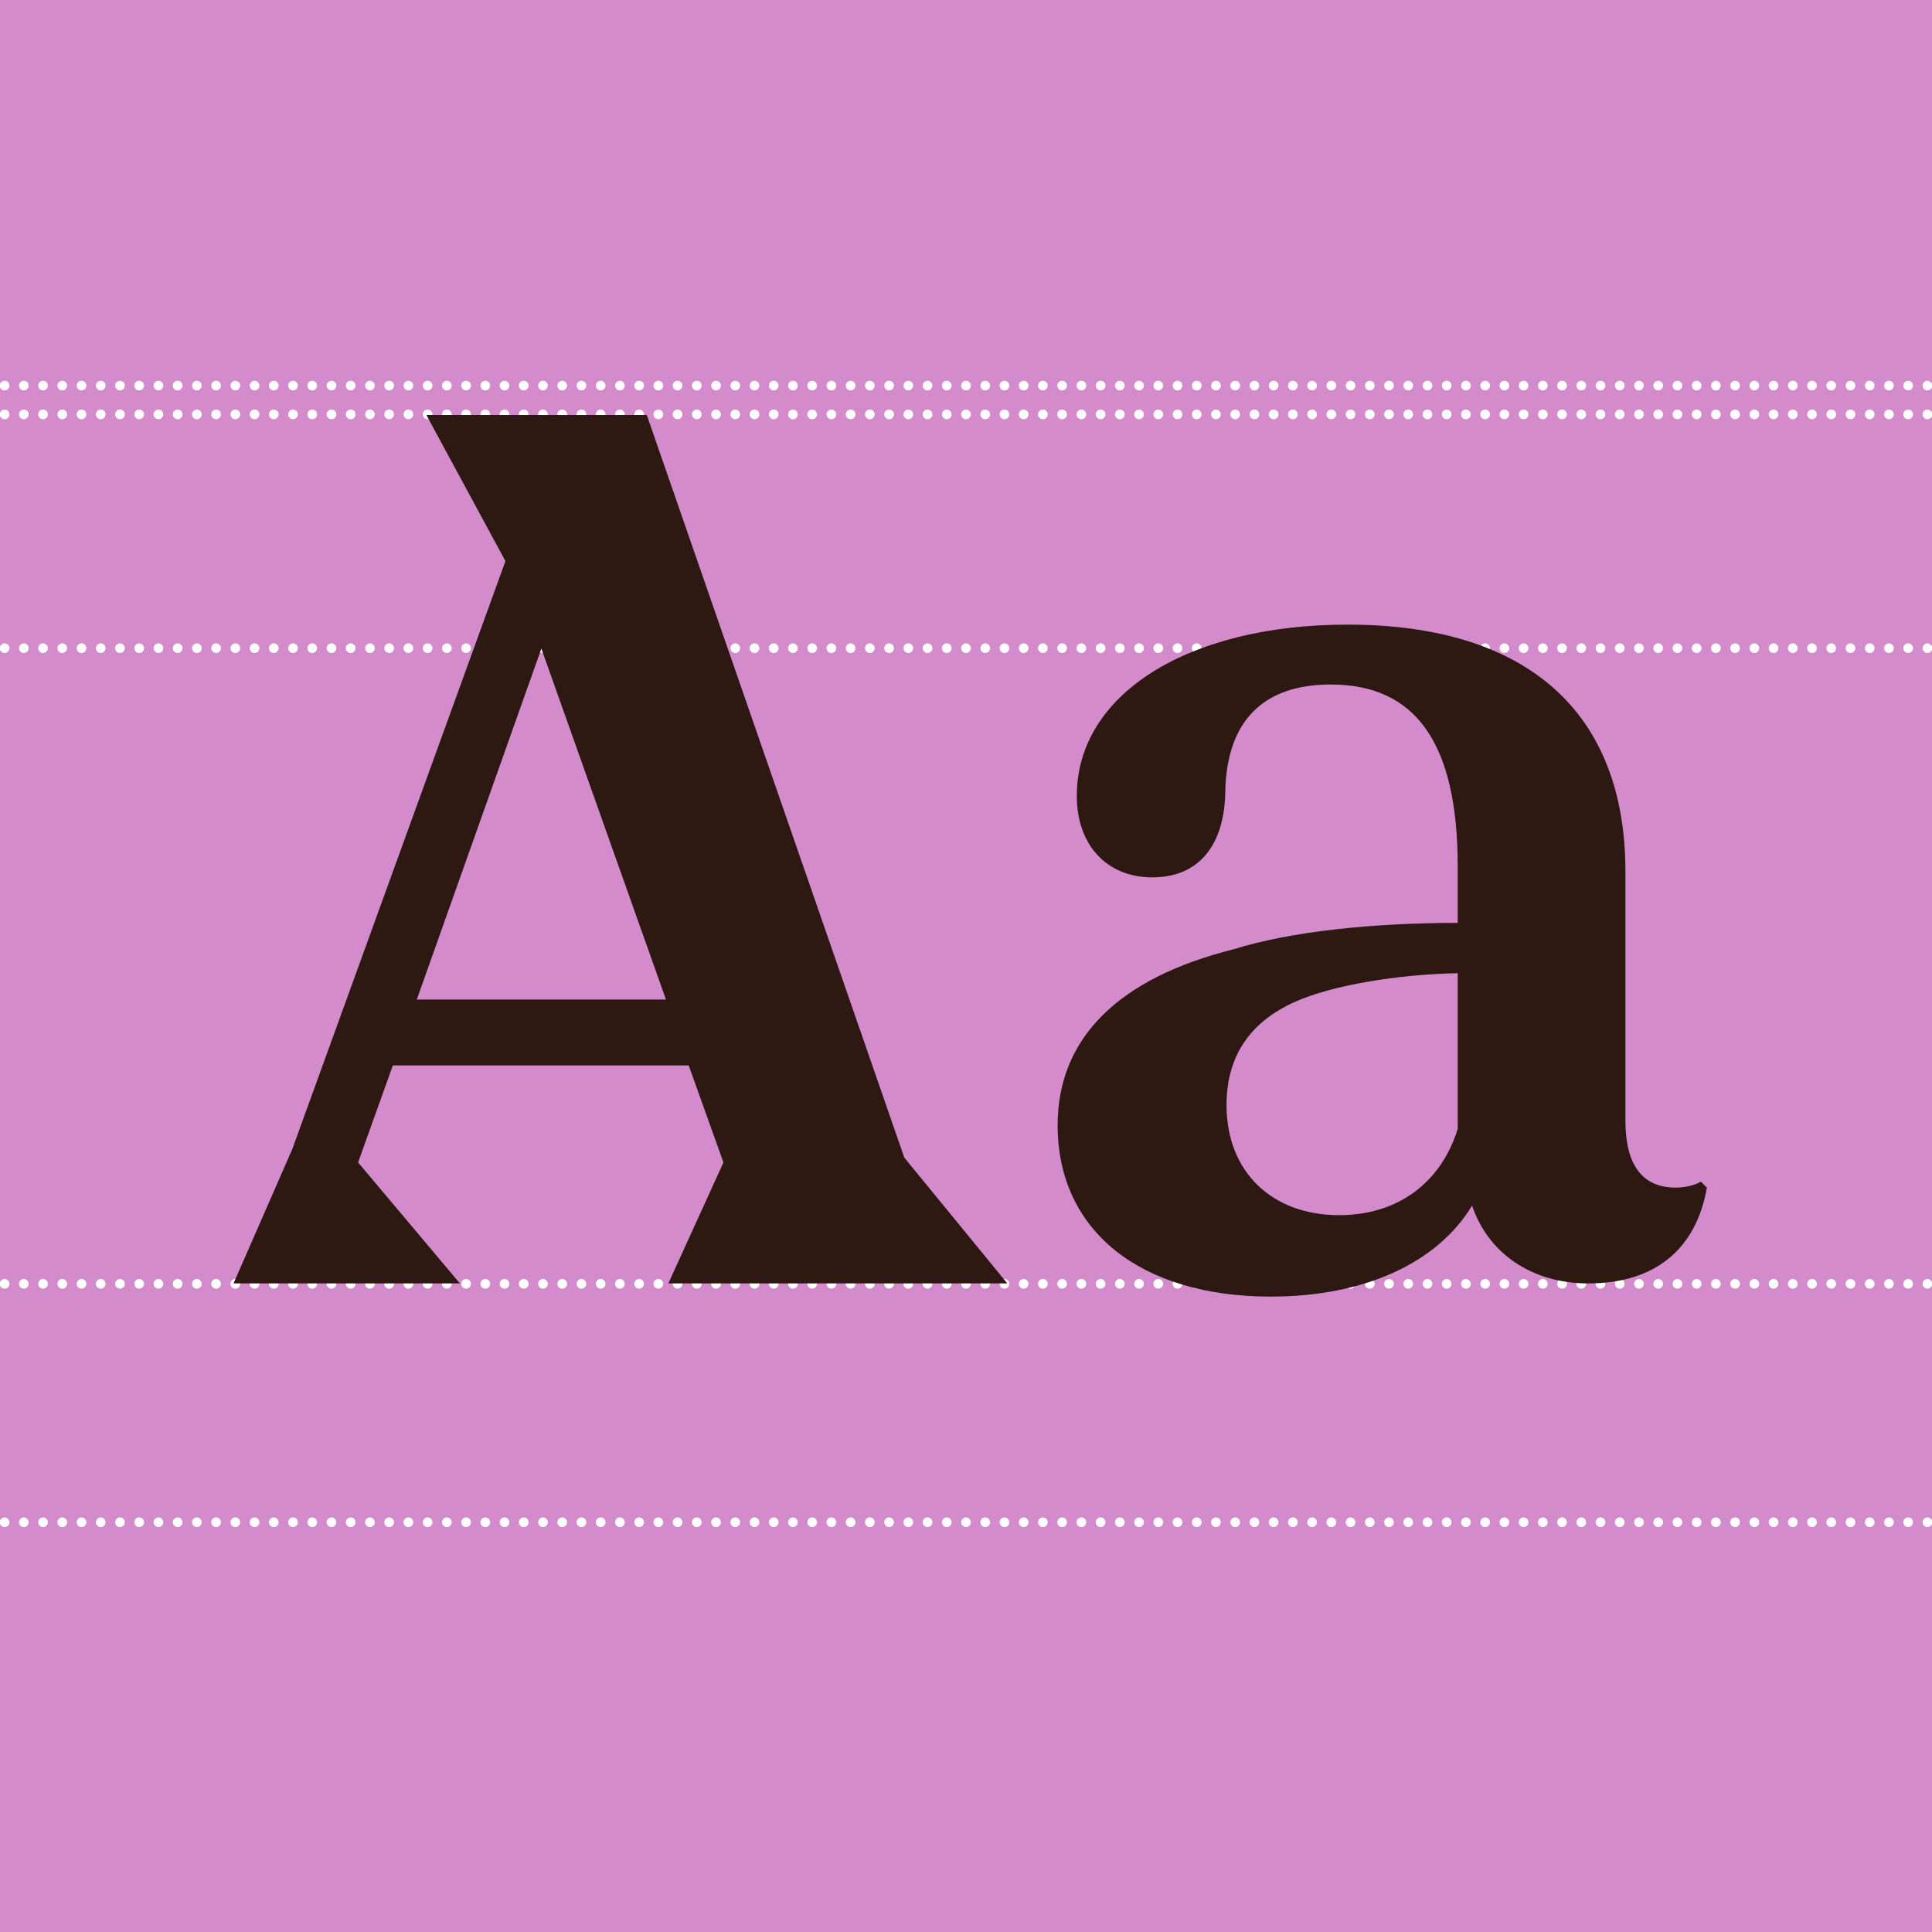
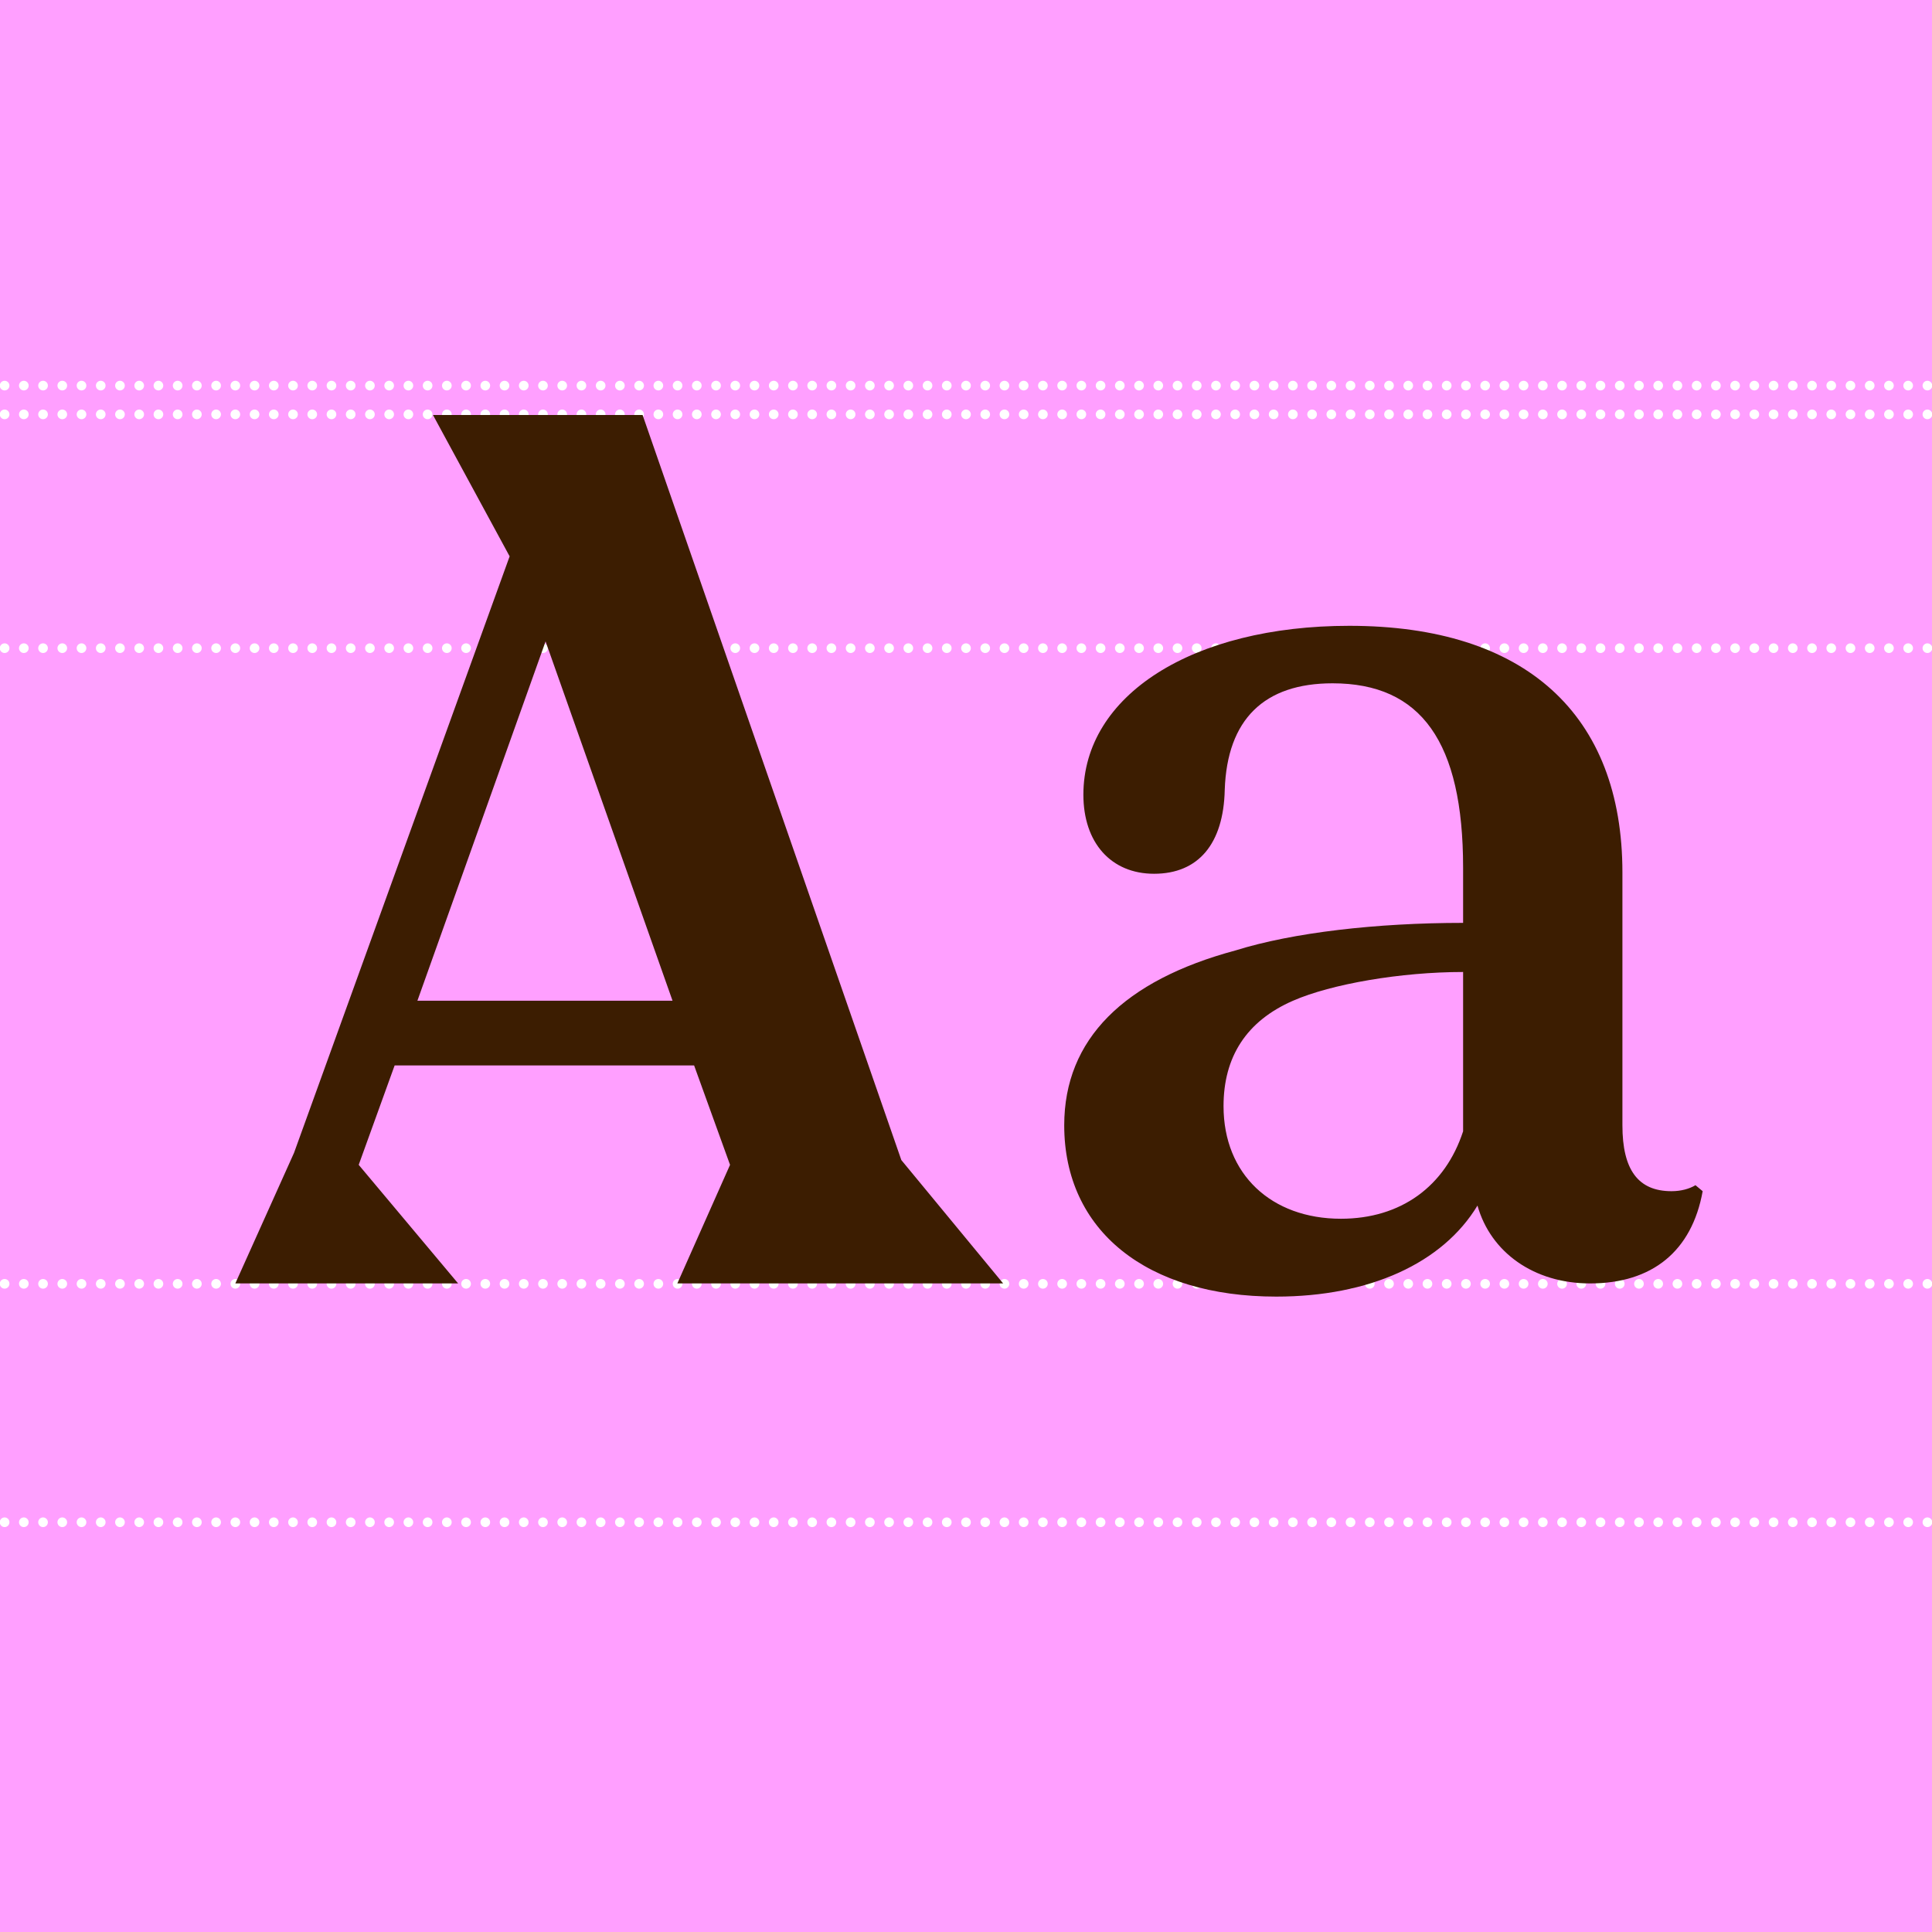
- <svg xmlns="http://www.w3.org/2000/svg" version="1.1" id="svg2" width="400" height="400" viewBox="0 0 400 400">
-   <defs id="defs6" />
-   <g id="g8" transform="matrix(1.333333,0,0,-1.333333,0,400)">
-     <g id="g10" transform="scale(0.1)">
-       <path d="M 0,3000 V 0 H 3000 V 3000 H 0" style="fill:#d48bcb;fill-opacity:1;fill-rule:nonzero;stroke:none" id="path12" />
-       <path d="M 37,1006.48 H 2977.93" style="fill:none;stroke:#ffffff;stroke-width:15;stroke-linecap:round;stroke-linejoin:round;stroke-miterlimit:4;stroke-dasharray:0, 29.857;stroke-dashoffset:0;stroke-opacity:1" id="path14" />
-       <path d="m 7.145,1006.48 v 0 m 2985.715,0 v 0" style="fill:none;stroke:#ffffff;stroke-width:15;stroke-linecap:round;stroke-linejoin:round;stroke-miterlimit:4;stroke-dasharray:none;stroke-opacity:1" id="path16" />
-       <path d="M 37,636.25 H 2977.93" style="fill:none;stroke:#ffffff;stroke-width:15;stroke-linecap:round;stroke-linejoin:round;stroke-miterlimit:4;stroke-dasharray:0, 29.857;stroke-dashoffset:0;stroke-opacity:1" id="path18" />
-       <path d="m 7.145,636.25 v 0 m 2985.715,0 v 0" style="fill:none;stroke:#ffffff;stroke-width:15;stroke-linecap:round;stroke-linejoin:round;stroke-miterlimit:4;stroke-dasharray:none;stroke-opacity:1" id="path20" />
-       <path d="M 37,1993.52 H 2977.93" style="fill:none;stroke:#ffffff;stroke-width:15;stroke-linecap:round;stroke-linejoin:round;stroke-miterlimit:4;stroke-dasharray:0, 29.857;stroke-dashoffset:0;stroke-opacity:1" id="path22" />
-       <path d="m 7.145,1993.52 v 0 m 2985.715,0 v 0" style="fill:none;stroke:#ffffff;stroke-width:15;stroke-linecap:round;stroke-linejoin:round;stroke-miterlimit:4;stroke-dasharray:none;stroke-opacity:1" id="path24" />
-       <path d="M 37,2356.56 H 2977.93" style="fill:none;stroke:#ffffff;stroke-width:15;stroke-linecap:round;stroke-linejoin:round;stroke-miterlimit:4;stroke-dasharray:0, 29.857;stroke-dashoffset:0;stroke-opacity:1" id="path26" />
-       <path d="m 7.145,2356.56 v 0 m 2985.715,0 v 0" style="fill:none;stroke:#ffffff;stroke-width:15;stroke-linecap:round;stroke-linejoin:round;stroke-miterlimit:4;stroke-dasharray:none;stroke-opacity:1" id="path28" />
-       <path d="M 37,2401.25 H 2977.93" style="fill:none;stroke:#ffffff;stroke-width:15;stroke-linecap:round;stroke-linejoin:round;stroke-miterlimit:4;stroke-dasharray:0, 29.857;stroke-dashoffset:0;stroke-opacity:1" id="path30" />
-       <path d="m 7.145,2401.25 v 0 m 2985.715,0 v 0" style="fill:none;stroke:#ffffff;stroke-width:15;stroke-linecap:round;stroke-linejoin:round;stroke-miterlimit:4;stroke-dasharray:none;stroke-opacity:1" id="path32" />
-       <path d="m 714.16,1007.1 -158.097,187.86 53.941,150.66 h 459.416 l 53.94,-150.66 -85.56,-187.86 h 526.38 l -159.96,195.3 -399.9,1153.2 H 662.082 L 784.844,2128.68 453.762,1215.42 362.621,1007.1 Z m 126.481,985.8 193.439,-544.98 H 647.203 Z M 1973.38,986.641 c 145.08,0 258.54,52.079 312.48,141.359 24.18,-72.54 91.14,-120.9 180.42,-120.9 102.3,0 167.4,52.08 184.14,148.8 l -9.3,9.3 c -9.3,-5.58 -24.18,-9.3 -39.06,-9.3 -52.08,0 -78.12,35.34 -78.12,104.16 v 386.88 c 0,245.52 -150.66,383.16 -431.52,383.16 -247.38,0 -420.36,-107.88 -420.36,-265.98 0,-76.26 46.5,-126.48 117.18,-126.48 72.54,0 113.46,50.22 113.46,137.64 3.72,106.02 59.52,161.82 163.68,161.82 132.06,0 197.16,-91.14 197.16,-282.72 v -87.42 c -130.2,0 -258.54,-13.02 -347.82,-40.92 -178.56,-44.64 -273.42,-137.64 -273.42,-273.42 0,-163.68 128.34,-265.979 331.08,-265.979 z m 106.02,126.479 c -104.16,0 -174.84,66.96 -174.84,171.12 0,74.4 35.34,128.34 106.02,159.96 57.66,26.04 159.96,42.78 252.96,44.64 v -241.8 c -26.04,-83.7 -93,-133.92 -184.14,-133.92" style="fill:#2d1812;fill-opacity:1;fill-rule:nonzero;stroke:none" id="path34" />
-     </g>
+ <svg xmlns="http://www.w3.org/2000/svg" version="1.1" id="svg1" width="400" height="400" viewBox="0 0 400 400">
+   <defs id="defs1" />
+   <g id="g1">
+     <path id="path1" d="M 0,3000 V 0 H 3000 V 3000 H 0" style="fill:#ff9fff;fill-opacity:1;fill-rule:nonzero;stroke:none" transform="matrix(0.1333333,0,0,-0.1333333,0,400)" />
+     <path id="path2" d="M 37,1006.48 H 2977.93" style="fill:none;stroke:#ffffff;stroke-width:15;stroke-linecap:round;stroke-linejoin:round;stroke-miterlimit:4;stroke-dasharray:0, 29.857;stroke-dashoffset:0;stroke-opacity:1" transform="matrix(0.1333333,0,0,-0.1333333,0,400)" />
+     <path id="path3" d="m 7.145,1006.48 v 0 m 2985.715,0 v 0" style="fill:none;stroke:#ffffff;stroke-width:15;stroke-linecap:round;stroke-linejoin:round;stroke-miterlimit:4;stroke-dasharray:none;stroke-opacity:1" transform="matrix(0.1333333,0,0,-0.1333333,0,400)" />
+     <path id="path4" d="M 37,636.25 H 2977.93" style="fill:none;stroke:#ffffff;stroke-width:15;stroke-linecap:round;stroke-linejoin:round;stroke-miterlimit:4;stroke-dasharray:0, 29.857;stroke-dashoffset:0;stroke-opacity:1" transform="matrix(0.1333333,0,0,-0.1333333,0,400)" />
+     <path id="path5" d="m 7.145,636.25 v 0 m 2985.715,0 v 0" style="fill:none;stroke:#ffffff;stroke-width:15;stroke-linecap:round;stroke-linejoin:round;stroke-miterlimit:4;stroke-dasharray:none;stroke-opacity:1" transform="matrix(0.1333333,0,0,-0.1333333,0,400)" />
+     <path id="path6" d="M 37,1993.52 H 2977.93" style="fill:none;stroke:#ffffff;stroke-width:15;stroke-linecap:round;stroke-linejoin:round;stroke-miterlimit:4;stroke-dasharray:0, 29.857;stroke-dashoffset:0;stroke-opacity:1" transform="matrix(0.1333333,0,0,-0.1333333,0,400)" />
+     <path id="path7" d="m 7.145,1993.52 v 0 m 2985.715,0 v 0" style="fill:none;stroke:#ffffff;stroke-width:15;stroke-linecap:round;stroke-linejoin:round;stroke-miterlimit:4;stroke-dasharray:none;stroke-opacity:1" transform="matrix(0.1333333,0,0,-0.1333333,0,400)" />
+     <path id="path8" d="M 37,2356.56 H 2977.93" style="fill:none;stroke:#ffffff;stroke-width:15;stroke-linecap:round;stroke-linejoin:round;stroke-miterlimit:4;stroke-dasharray:0, 29.857;stroke-dashoffset:0;stroke-opacity:1" transform="matrix(0.1333333,0,0,-0.1333333,0,400)" />
+     <path id="path9" d="m 7.145,2356.56 v 0 m 2985.715,0 v 0" style="fill:none;stroke:#ffffff;stroke-width:15;stroke-linecap:round;stroke-linejoin:round;stroke-miterlimit:4;stroke-dasharray:none;stroke-opacity:1" transform="matrix(0.1333333,0,0,-0.1333333,0,400)" />
+     <path id="path10" d="M 37,2401.25 H 2977.93" style="fill:none;stroke:#ffffff;stroke-width:15;stroke-linecap:round;stroke-linejoin:round;stroke-miterlimit:4;stroke-dasharray:0, 29.857;stroke-dashoffset:0;stroke-opacity:1" transform="matrix(0.1333333,0,0,-0.1333333,0,400)" />
+     <path id="path11" d="m 7.145,2401.25 v 0 m 2985.715,0 v 0" style="fill:none;stroke:#ffffff;stroke-width:15;stroke-linecap:round;stroke-linejoin:round;stroke-miterlimit:4;stroke-dasharray:none;stroke-opacity:1" transform="matrix(0.1333333,0,0,-0.1333333,0,400)" />
+     <path id="path12" d="m 365.414,1007.1 h 345.961 l -154.379,184.14 55.801,154.38 H 1077.8 l 55.8,-154.38 -81.84,-184.14 h 505.92 l -158.1,191.58 -401.764,1156.92 h -325.5 l 119.039,-219.48 -334.8,-926.28 z m 282.723,438.96 199.019,558 197.164,-558 z M 1981.74,986.641 c 145.08,0 258.54,52.079 312.48,141.359 20.46,-72.54 87.42,-120.9 174.84,-120.9 96.72,0 158.1,50.22 174.84,143.22 l -11.16,9.3 c -9.3,-5.58 -22.32,-9.3 -37.2,-9.3 -52.08,0 -76.26,33.48 -76.26,102.3 v 392.46 c 0,245.52 -150.66,383.16 -424.08,383.16 -243.66,0 -412.92,-107.88 -412.92,-262.26 0,-74.4 42.78,-122.76 109.74,-122.76 68.82,0 107.88,46.5 109.74,130.2 3.72,109.74 61.38,165.54 167.4,165.54 137.64,0 202.74,-91.14 202.74,-286.44 v -85.56 c -133.92,0 -264.12,-14.88 -353.4,-42.78 -172.98,-46.5 -265.98,-137.64 -265.98,-271.56 0,-163.68 128.34,-265.979 329.22,-265.979 z m 100.44,120.899 c -107.88,0 -182.28,68.82 -182.28,174.84 0,76.26 35.34,132.06 107.88,163.68 59.52,26.04 167.4,44.64 264.12,44.64 v -247.38 c -27.9,-85.56 -96.72,-135.78 -189.72,-135.78" style="fill:#3c1d01;fill-opacity:1;fill-rule:nonzero;stroke:none" transform="matrix(0.1333333,0,0,-0.1333333,0,400)" />
  </g>
</svg>
